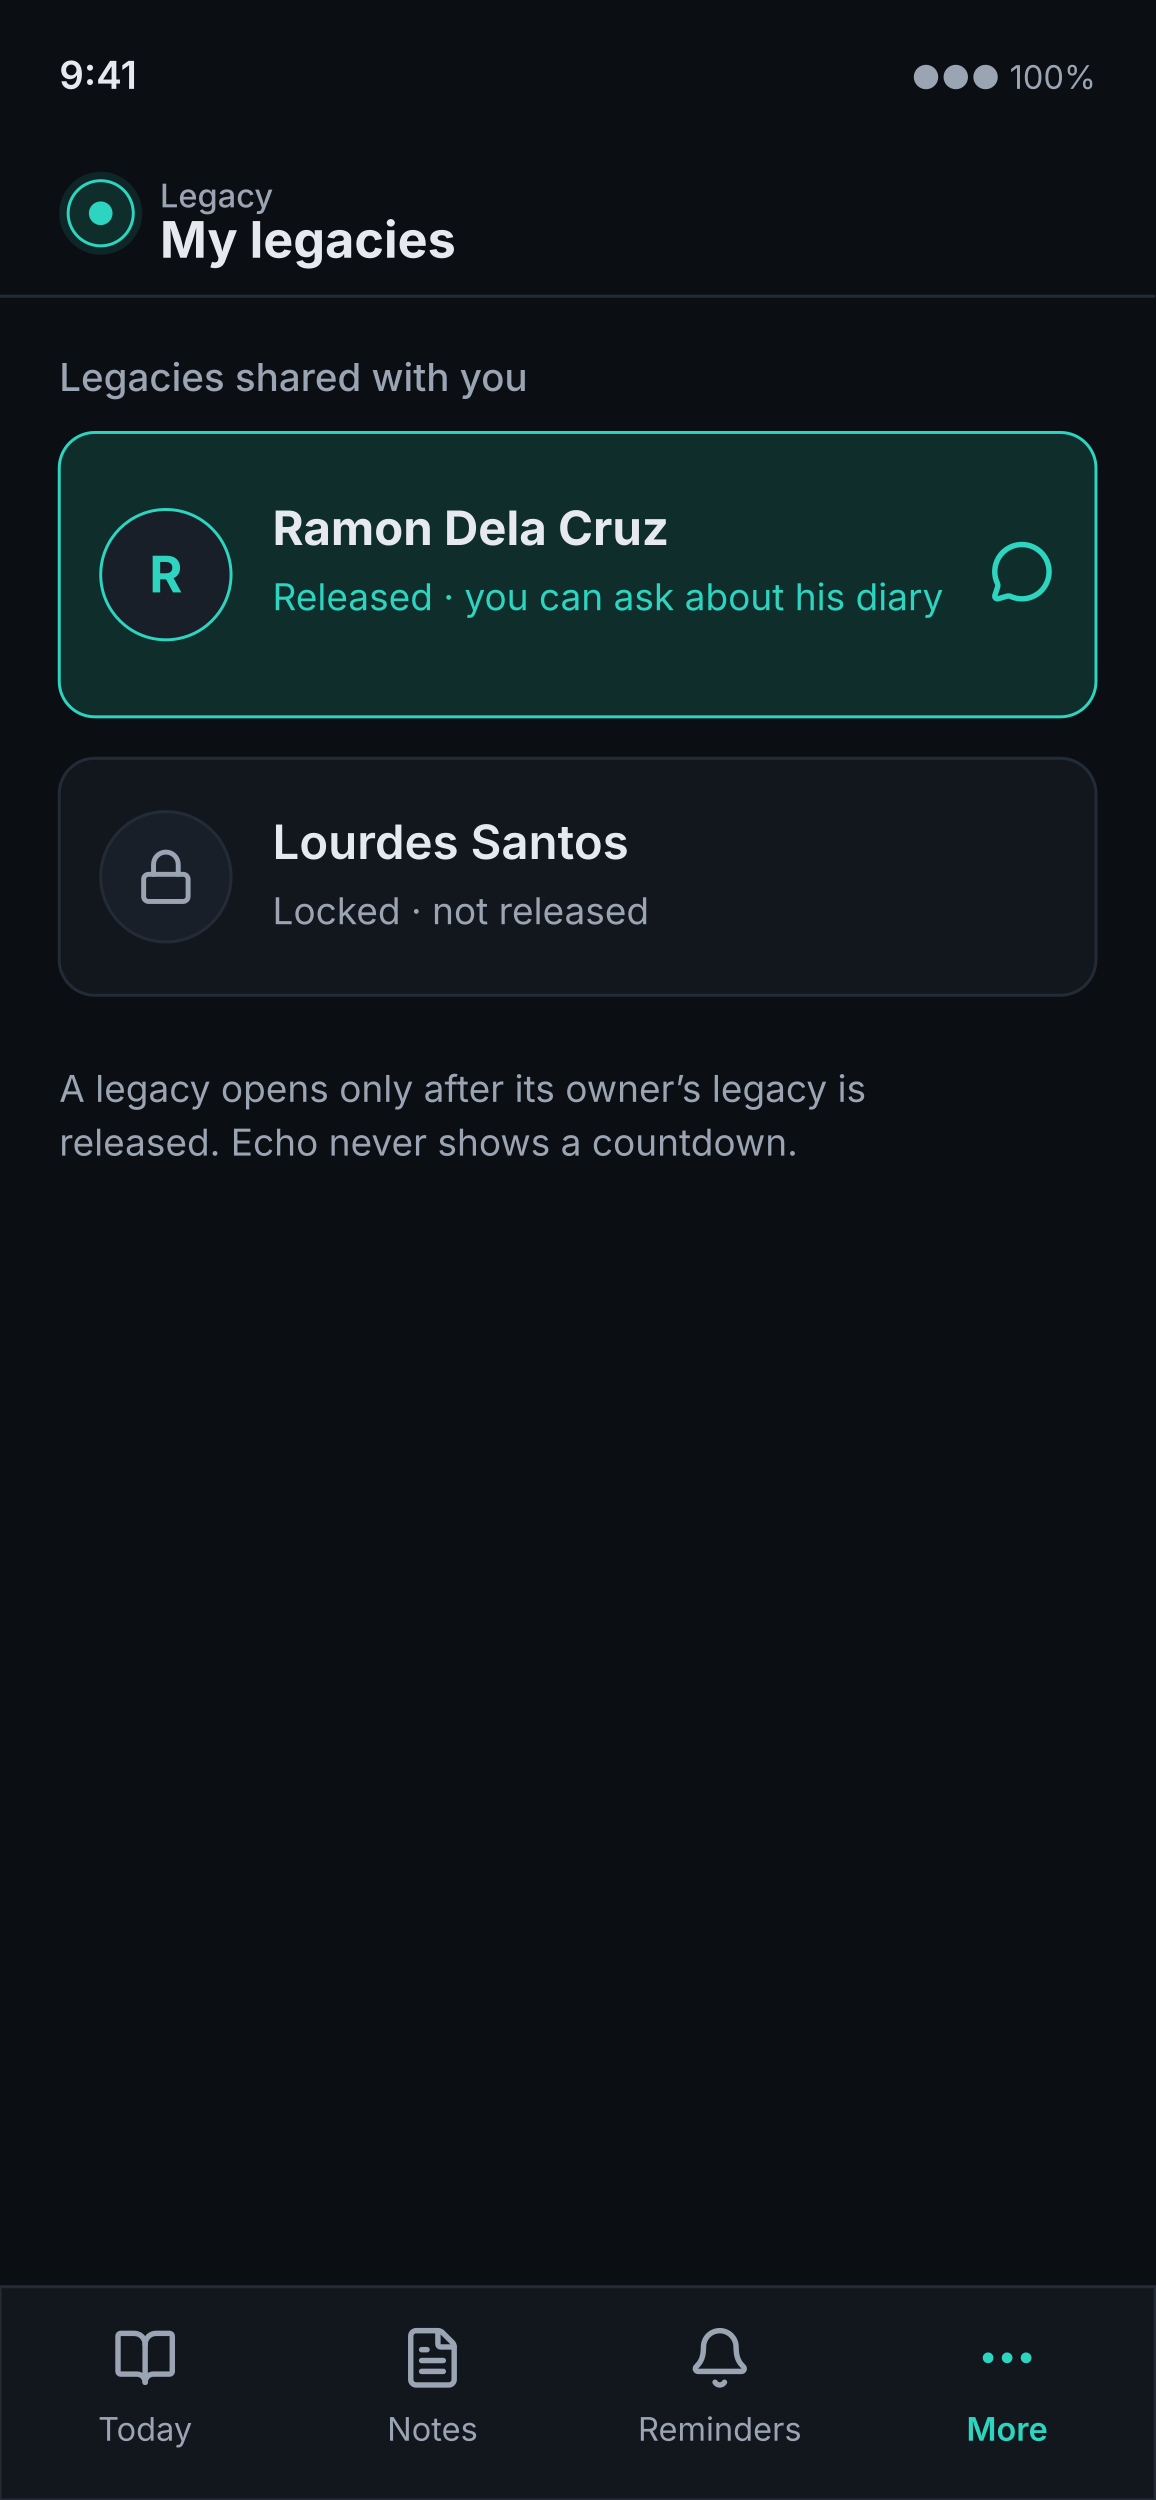
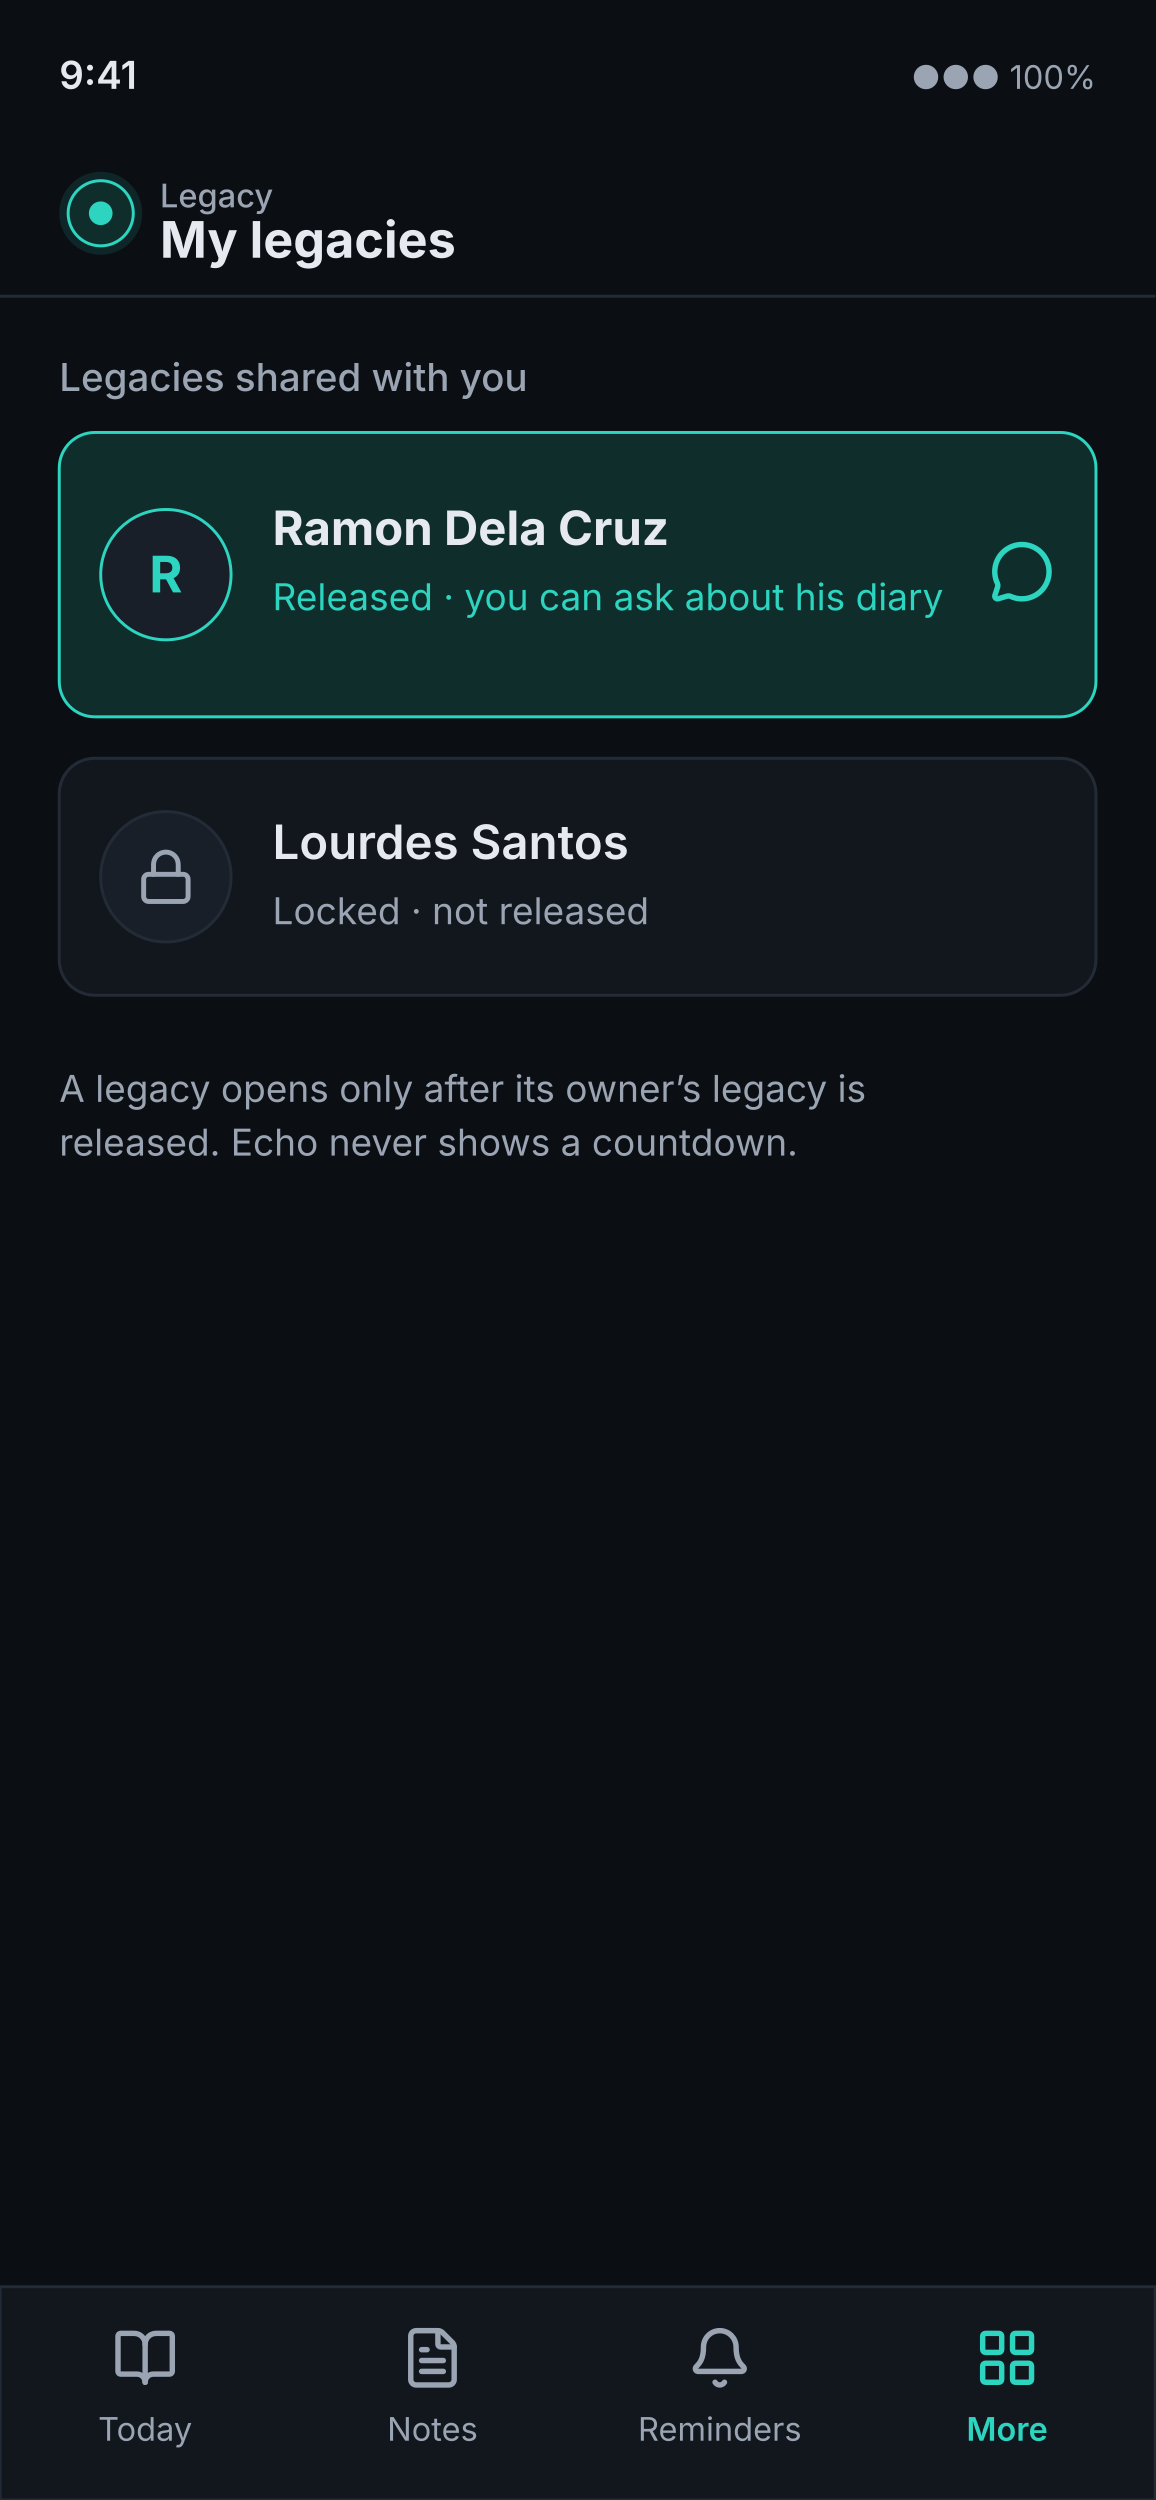
<svg xmlns="http://www.w3.org/2000/svg" width="390" height="844" viewBox="0 0 390 844">
  <g id="asker-home">
    <rect x="0" y="0" width="390" height="844" rx="0" fill="#0b0f14" stroke="#0b0f14" stroke-width="1" />
    <g id="status-bar">
      <text x="20" y="30" font-family="Inter, system-ui, sans-serif" font-size="13" font-weight="600" fill="#e6eaf0" text-anchor="start">
        <tspan x="20" dy="0">9:41</tspan>
      </text>
      <text x="370" y="30" font-family="Inter, system-ui, sans-serif" font-size="11" font-weight="400" fill="#9aa4b2" text-anchor="end">
        <tspan x="370" dy="0">●●● 100%</tspan>
      </text>
    </g>
    <g id="header">
      <rect x="0" y="44" width="390" height="56" rx="0" fill="#0b0f14" stroke="#0b0f14" stroke-width="1" />
      <circle cx="34" cy="72" r="14" fill="#2dd4bf" opacity="0.12" />
      <circle cx="34" cy="72" r="11" fill="#0f2e2b" stroke="#2dd4bf" />
      <circle cx="34" cy="72" r="4" fill="#2dd4bf" />
      <text x="54" y="70" font-family="Inter, system-ui, sans-serif" font-size="11" font-weight="500" fill="#9aa4b2" text-anchor="start">
        <tspan x="54" dy="0">Legacy</tspan>
      </text>
      <text x="54" y="87" font-family="Inter, system-ui, sans-serif" font-size="17" font-weight="700" fill="#e6eaf0" text-anchor="start">
        <tspan x="54" dy="0">My legacies</tspan>
      </text>
      <line x1="0" y1="100" x2="390" y2="100" stroke="#232b36" />
    </g>
    <g id="content">
      <text x="20" y="132" font-family="Inter, system-ui, sans-serif" font-size="13" font-weight="500" fill="#9aa4b2" text-anchor="start">
        <tspan x="20" dy="0">Legacies shared with you</tspan>
      </text>
      <g id="legacy-ramon">
        <rect x="20" y="146" width="350" height="96" rx="12" fill="#0f2e2b" stroke="#2dd4bf" stroke-width="1" />
        <circle cx="56" cy="194" r="22" fill="#181f28" stroke="#2dd4bf" />
        <text x="56" y="200" font-family="Inter, system-ui, sans-serif" font-size="17" font-weight="700" fill="#2dd4bf" text-anchor="middle">
          <tspan x="56" dy="0">R</tspan>
        </text>
        <text x="92" y="184" font-family="Inter, system-ui, sans-serif" font-size="16" font-weight="700" fill="#e6eaf0" text-anchor="start">
          <tspan x="92" dy="0">Ramon Dela Cruz</tspan>
        </text>
        <text x="92" y="206" font-family="Inter, system-ui, sans-serif" font-size="12.5" font-weight="400" fill="#2dd4bf" text-anchor="start">
          <tspan x="92" dy="0">Released · you can ask about his diary</tspan>
        </text>
        <g id="icon-message-circle" transform="translate(334 182) scale(0.9166667)" fill="none" stroke="#2dd4bf" stroke-width="2" stroke-linecap="round" stroke-linejoin="round">
          <path d="M2.992 16.342a2 2 0 0 1 .094 1.167l-1.065 3.29a1 1 0 0 0 1.236 1.168l3.413-.998a2 2 0 0 1 1.099.092 10 10 0 1 0-4.777-4.719" />
        </g>
      </g>
      <g id="legacy-locked">
        <rect x="20" y="256" width="350" height="80" rx="12" fill="#12171e" stroke="#232b36" stroke-width="1" />
        <circle cx="56" cy="296" r="22" fill="#181f28" stroke="#232b36" />
        <g id="icon-lock" transform="translate(46 286) scale(0.8333333)" fill="none" stroke="#9aa4b2" stroke-width="2" stroke-linecap="round" stroke-linejoin="round">
          <rect width="18" height="11" x="3" y="11" rx="2" ry="2" />
          <path d="M7 11V7a5 5 0 0 1 10 0v4" />
        </g>
        <text x="92" y="290" font-family="Inter, system-ui, sans-serif" font-size="16" font-weight="600" fill="#e6eaf0" text-anchor="start">
          <tspan x="92" dy="0">Lourdes Santos</tspan>
        </text>
        <text x="92" y="312" font-family="Inter, system-ui, sans-serif" font-size="12.5" font-weight="400" fill="#9aa4b2" text-anchor="start">
          <tspan x="92" dy="0">Locked · not released</tspan>
        </text>
      </g>
      <text x="20" y="372" font-family="Inter, system-ui, sans-serif" font-size="12.5" font-weight="400" fill="#9aa4b2" text-anchor="start">
        <tspan x="20" dy="0">A legacy opens only after its owner’s legacy is</tspan>
        <tspan x="20" dy="18.125">released. Echo never shows a countdown.</tspan>
      </text>
    </g>
    <g id="tab-bar">
      <rect x="0" y="772" width="390" height="72" rx="0" fill="#12171e" stroke="#232b36" stroke-width="1" />
      <g id="icon-book-open" transform="translate(38 785) scale(0.9166667)" fill="none" stroke="#9aa4b2" stroke-width="2" stroke-linecap="round" stroke-linejoin="round">
        <path d="M12 7v14" />
        <path d="M3 18a1 1 0 0 1-1-1V4a1 1 0 0 1 1-1h5a4 4 0 0 1 4 4 4 4 0 0 1 4-4h5a1 1 0 0 1 1 1v13a1 1 0 0 1-1 1h-6a3 3 0 0 0-3 3 3 3 0 0 0-3-3z" />
      </g>
      <text x="49" y="824" font-family="Inter, system-ui, sans-serif" font-size="11" font-weight="400" fill="#9aa4b2" text-anchor="middle">
        <tspan x="49" dy="0">Today</tspan>
      </text>
      <g id="icon-file-text" transform="translate(135 785) scale(0.9166667)" fill="none" stroke="#9aa4b2" stroke-width="2" stroke-linecap="round" stroke-linejoin="round">
        <path d="M6 22a2 2 0 0 1-2-2V4a2 2 0 0 1 2-2h8a2.4 2.4 0 0 1 1.704.706l3.588 3.588A2.4 2.4 0 0 1 20 8v12a2 2 0 0 1-2 2z" />
        <path d="M14 2v5a1 1 0 0 0 1 1h5" />
        <path d="M10 9H8" />
        <path d="M16 13H8" />
        <path d="M16 17H8" />
      </g>
      <text x="146" y="824" font-family="Inter, system-ui, sans-serif" font-size="11" font-weight="400" fill="#9aa4b2" text-anchor="middle">
        <tspan x="146" dy="0">Notes</tspan>
      </text>
      <g id="icon-bell" transform="translate(232 785) scale(0.9166667)" fill="none" stroke="#9aa4b2" stroke-width="2" stroke-linecap="round" stroke-linejoin="round">
        <path d="M10.268 21a2 2 0 0 0 3.464 0" />
        <path d="M3.262 15.326A1 1 0 0 0 4 17h16a1 1 0 0 0 .74-1.673C19.41 13.956 18 12.499 18 8A6 6 0 0 0 6 8c0 4.499-1.411 5.956-2.738 7.326" />
      </g>
      <text x="243" y="824" font-family="Inter, system-ui, sans-serif" font-size="11" font-weight="400" fill="#9aa4b2" text-anchor="middle">
        <tspan x="243" dy="0">Reminders</tspan>
      </text>
-       <g id="icon-ellipsis" transform="translate(329 785) scale(0.9166667)" fill="none" stroke="#2dd4bf" stroke-width="2" stroke-linecap="round" stroke-linejoin="round">
-         <circle cx="12" cy="12" r="1" />
-         <circle cx="19" cy="12" r="1" />
-         <circle cx="5" cy="12" r="1" />
+       <g id="icon-layout-grid" transform="translate(329 785) scale(0.9166667)" fill="none" stroke="#2dd4bf" stroke-width="2" stroke-linecap="round" stroke-linejoin="round">
+         <rect width="7" height="7" x="3" y="3" rx="1" />
+         <rect width="7" height="7" x="14" y="3" rx="1" />
+         <rect width="7" height="7" x="14" y="14" rx="1" />
+         <rect width="7" height="7" x="3" y="14" rx="1" />
      </g>
      <text x="340" y="824" font-family="Inter, system-ui, sans-serif" font-size="11" font-weight="600" fill="#2dd4bf" text-anchor="middle">
        <tspan x="340" dy="0">More</tspan>
      </text>
    </g>
  </g>
</svg>
